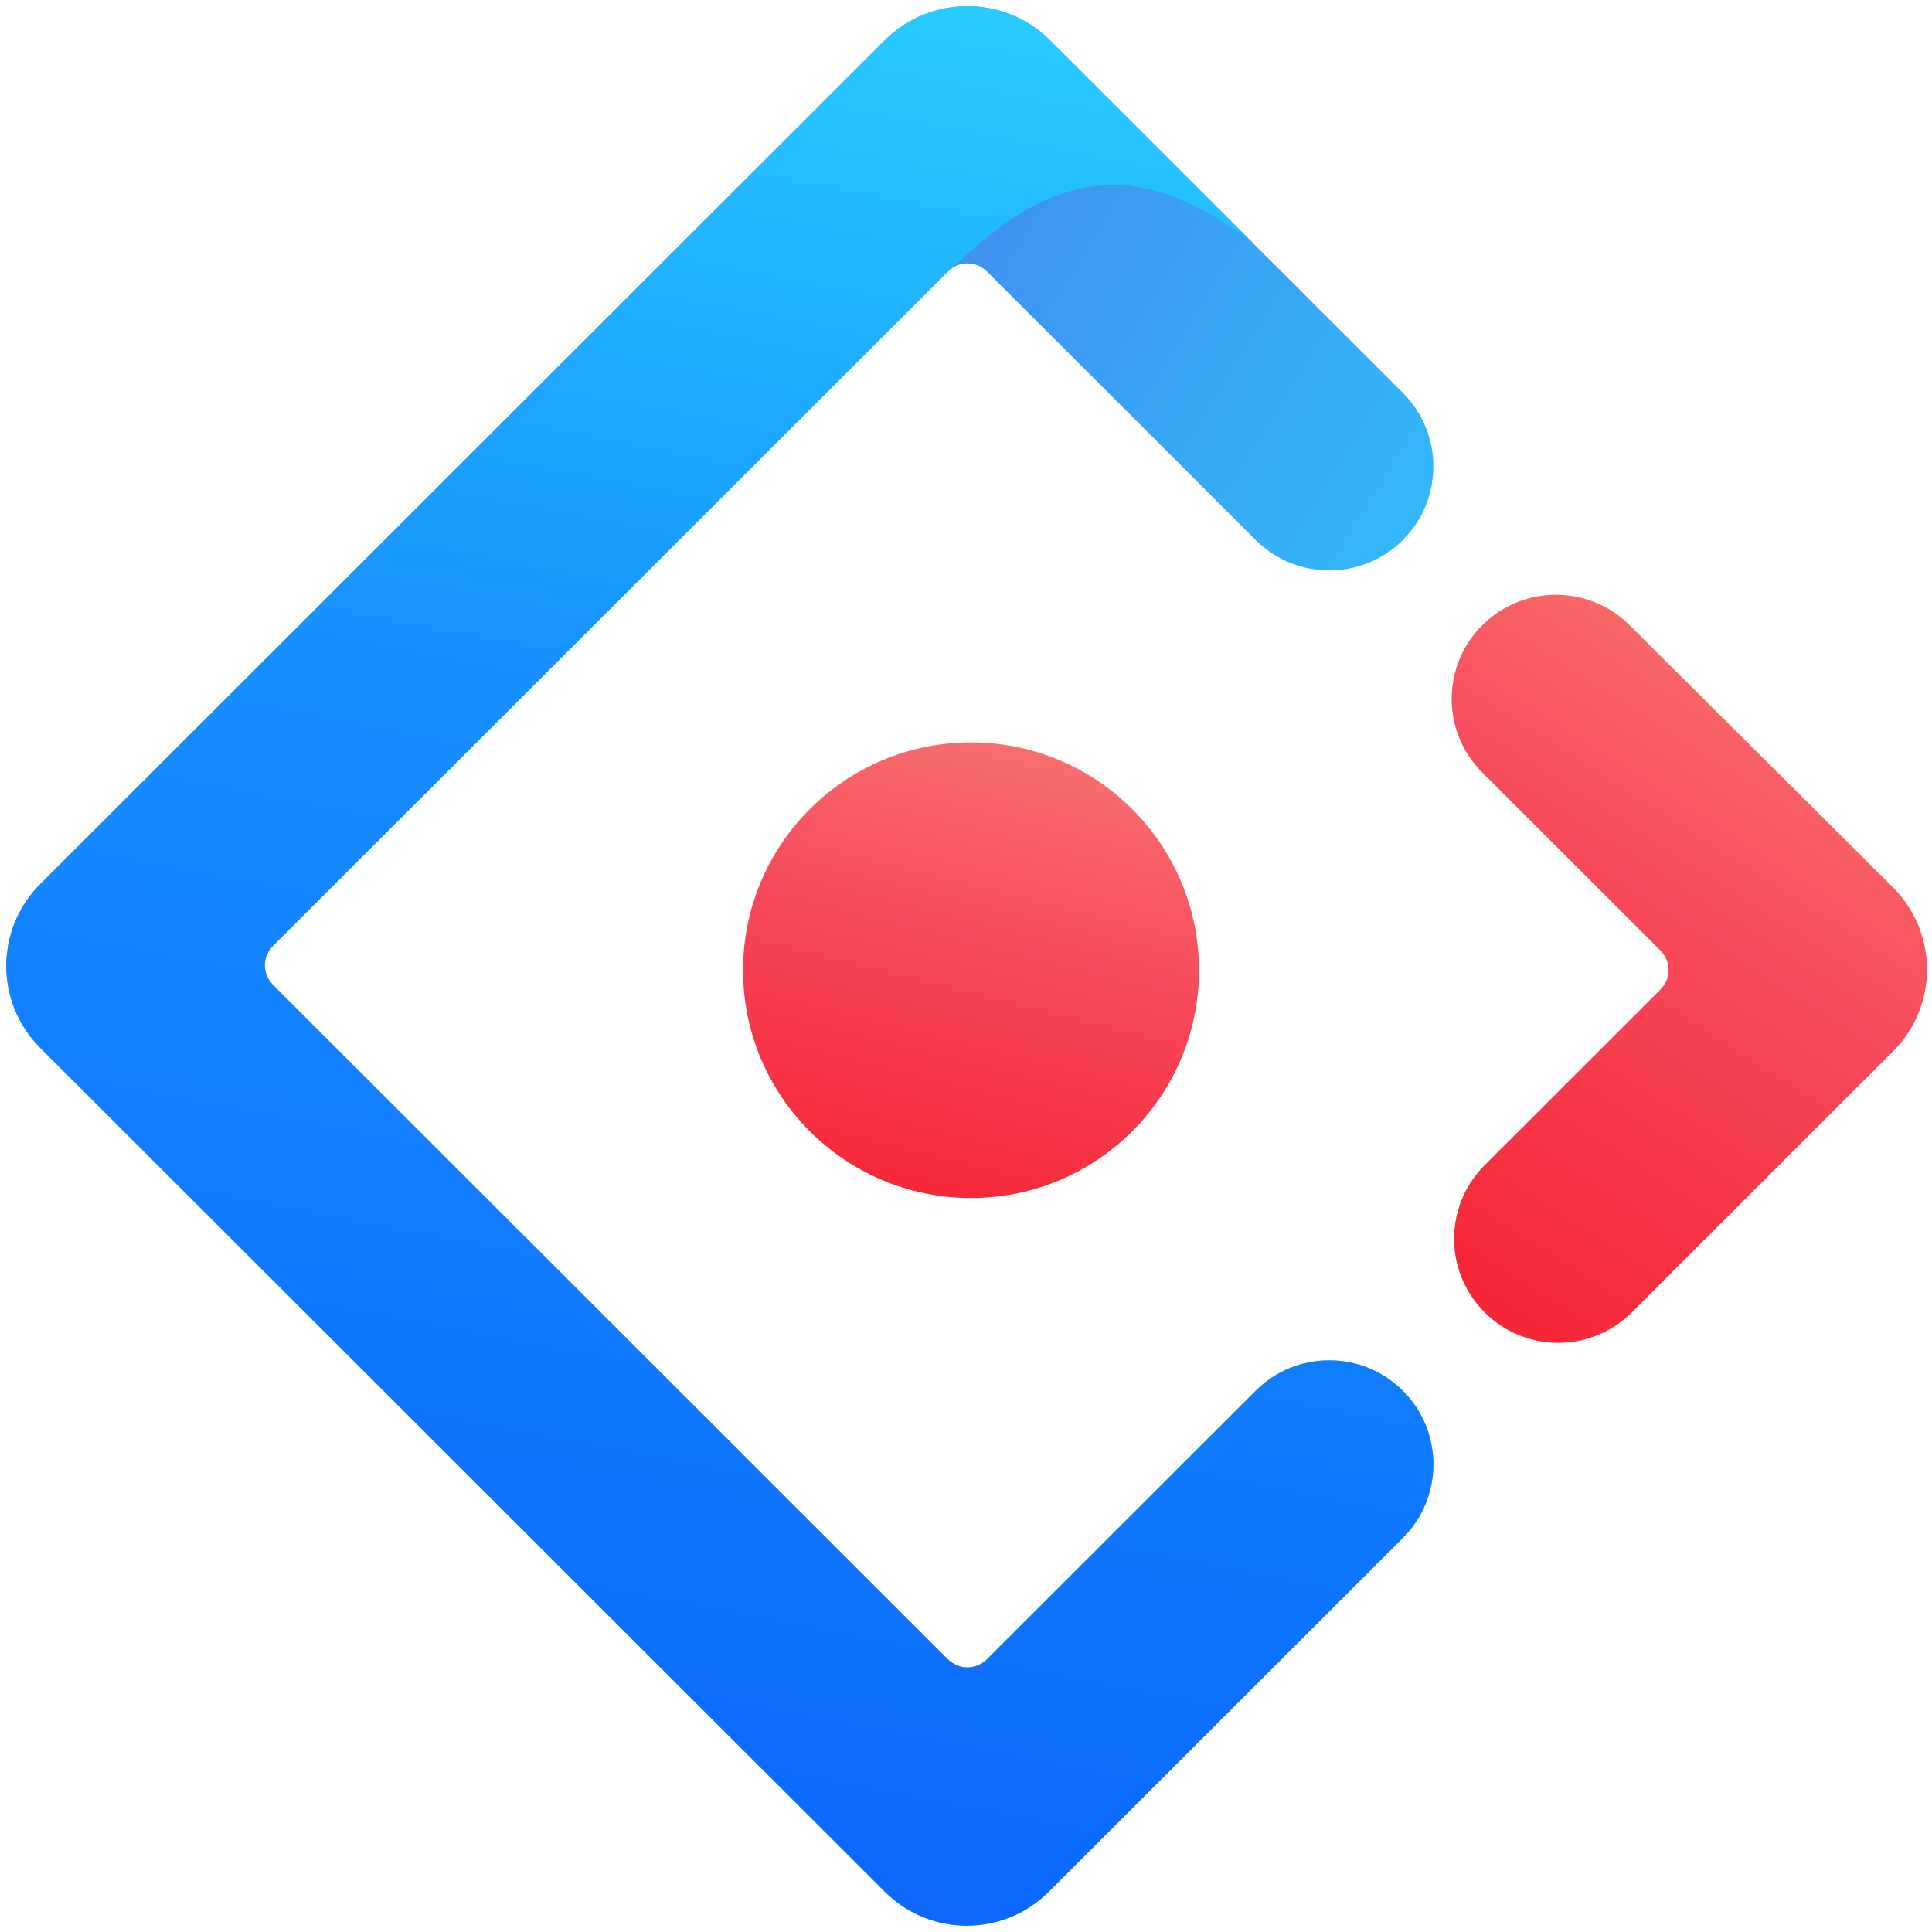
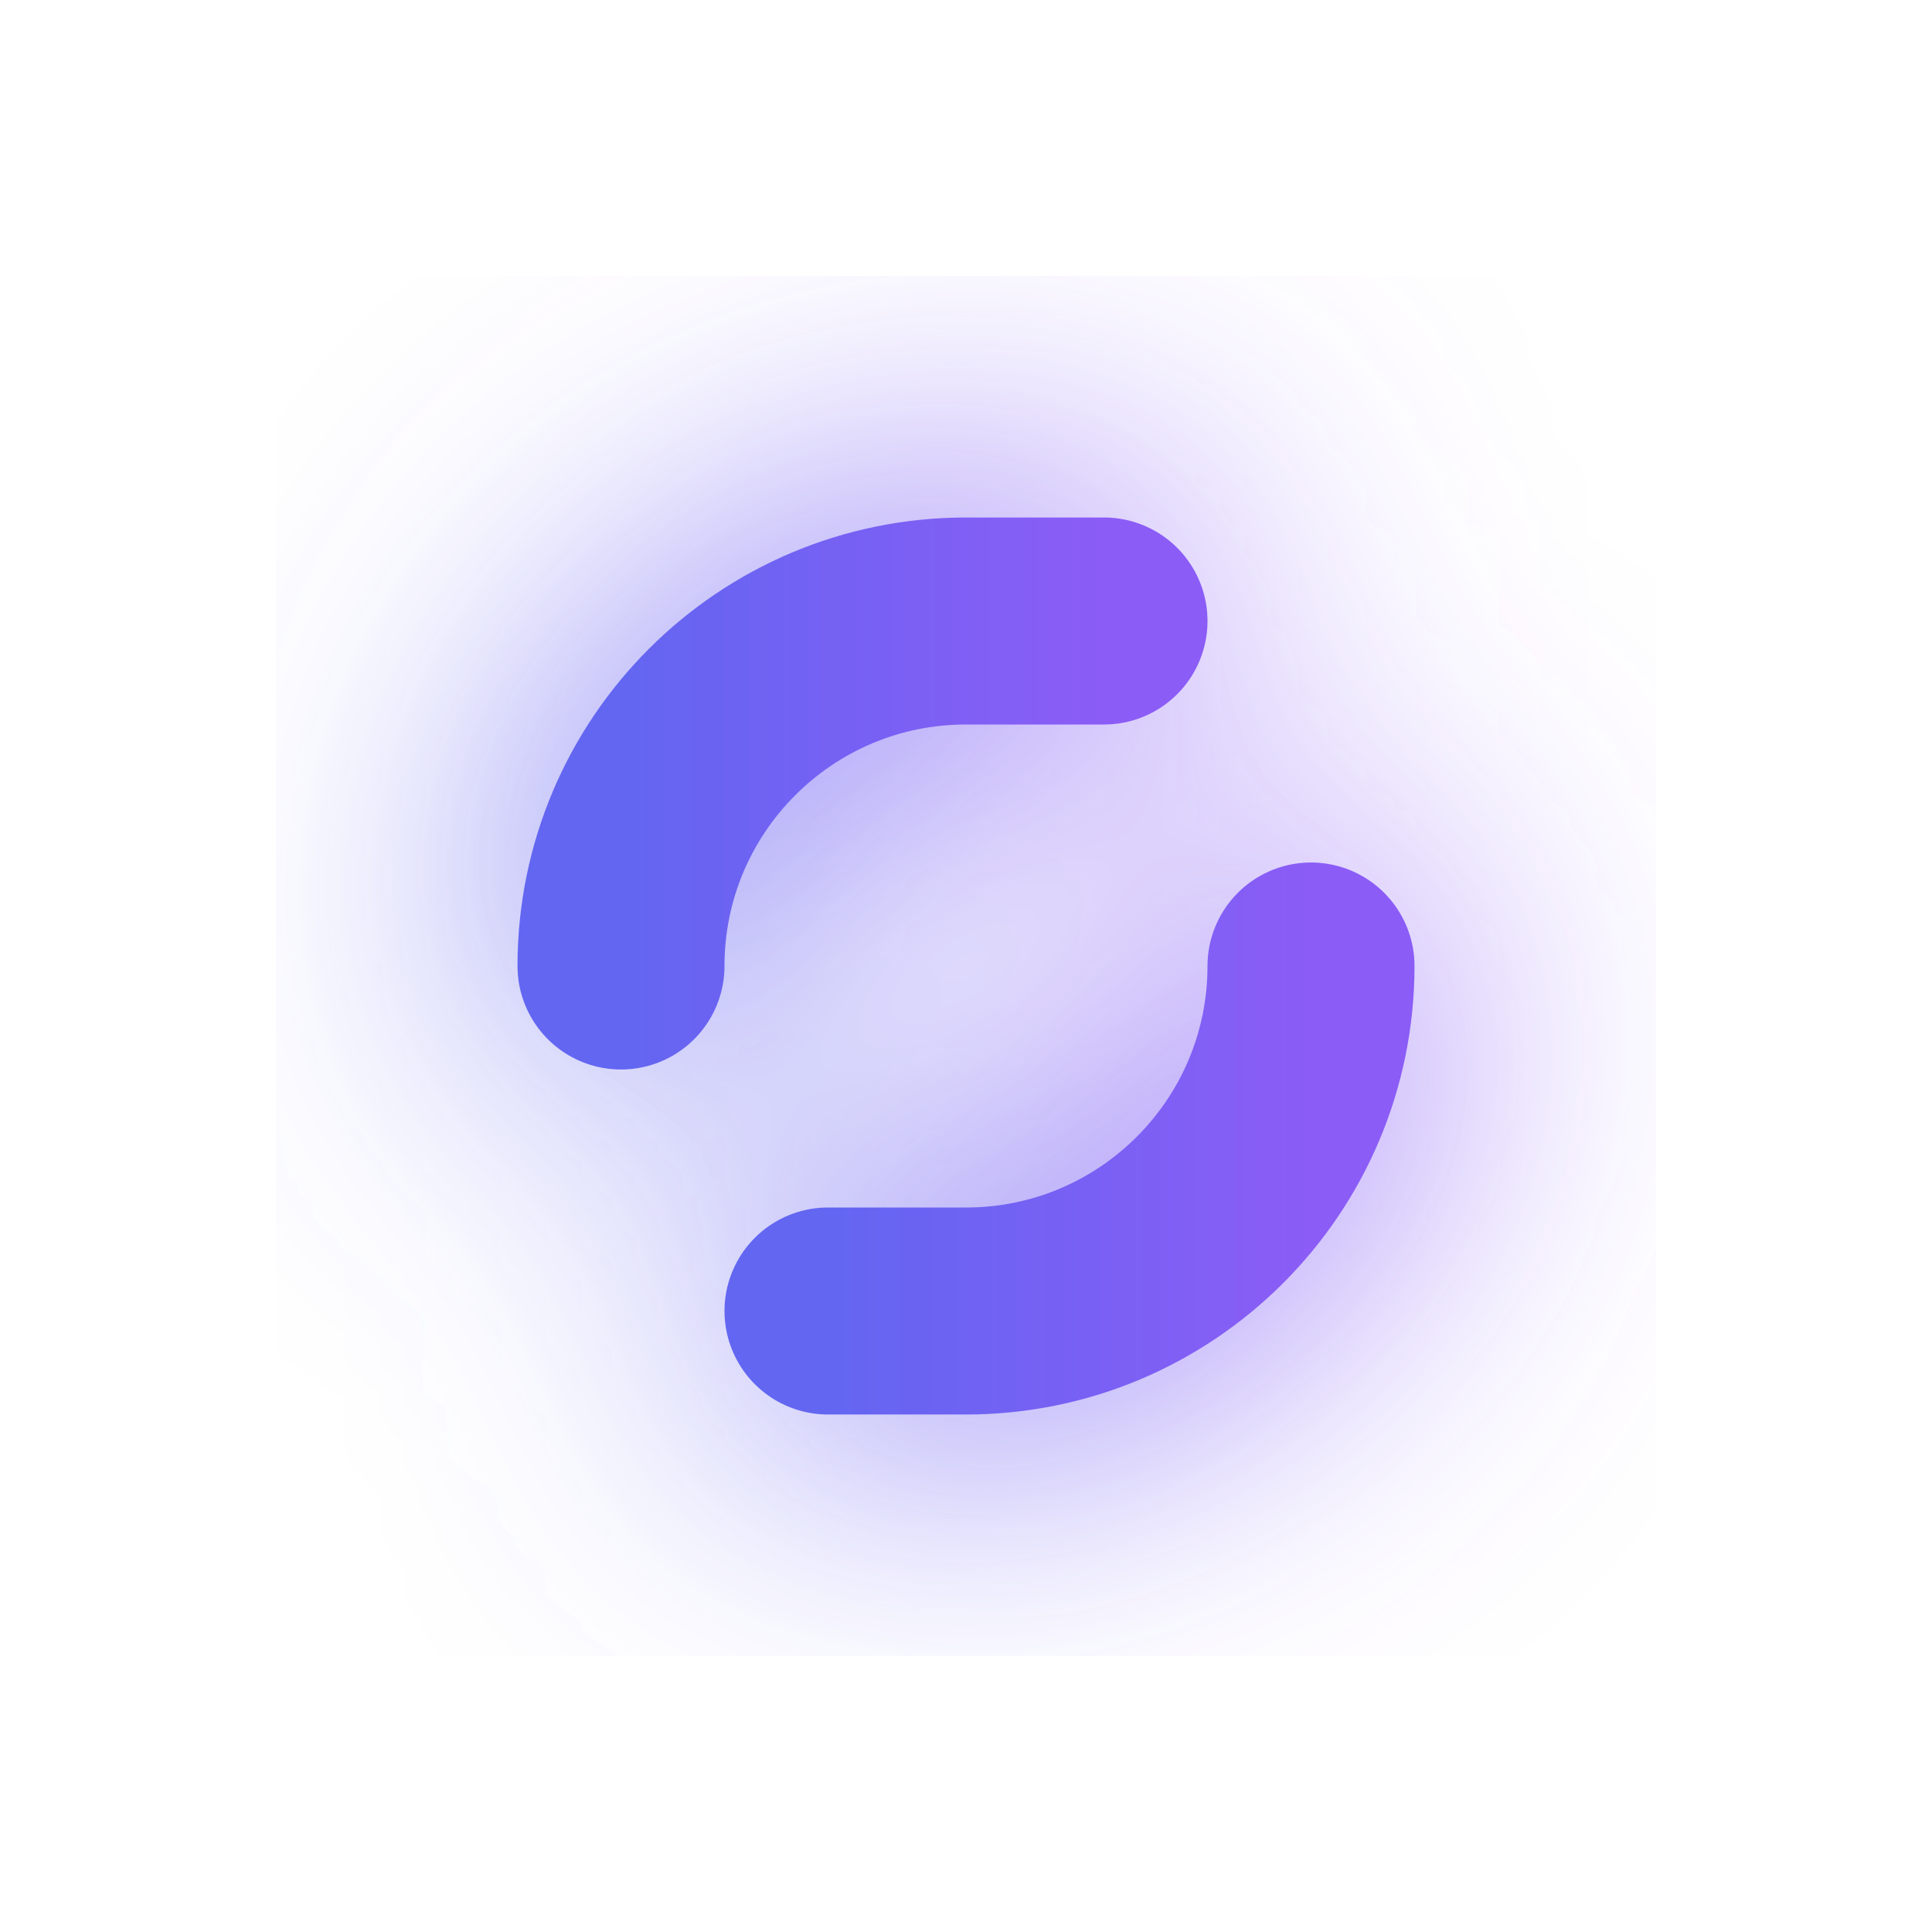
- <svg xmlns="http://www.w3.org/2000/svg" width="200" height="200" version="1.1" viewBox="0 0 200 200">
+ <svg xmlns="http://www.w3.org/2000/svg" width="28" height="28" viewBox="0 0 28 28" fill="none">
  <defs>
-     <linearGradient id="linearGradient-1" x1="62.102%" x2="108.197%" y1="0%" y2="37.864%">
-       <stop offset="0%" stop-color="#4285EB" />
-       <stop offset="100%" stop-color="#2EC7FF" />
+     <linearGradient id="grad1" x1="0%" y1="0%" x2="100%" y2="0%">
+       <stop offset="0%" stop-color="#6366F1" />
+       <stop offset="100%" stop-color="#8B5CF6" />
    </linearGradient>
-     <linearGradient id="linearGradient-2" x1="69.644%" x2="54.043%" y1="0%" y2="108.457%">
-       <stop offset="0%" stop-color="#29CDFF" />
-       <stop offset="37.86%" stop-color="#148EFF" />
-       <stop offset="100%" stop-color="#0A60FF" />
-     </linearGradient>
-     <linearGradient id="linearGradient-3" x1="69.691%" x2="16.723%" y1="-12.974%" y2="117.391%">
-       <stop offset="0%" stop-color="#FA816E" />
-       <stop offset="41.473%" stop-color="#F74A5C" />
-       <stop offset="100%" stop-color="#F51D2C" />
-     </linearGradient>
-     <linearGradient id="linearGradient-4" x1="68.128%" x2="30.44%" y1="-35.691%" y2="114.943%">
-       <stop offset="0%" stop-color="#FA8E7D" />
-       <stop offset="51.264%" stop-color="#F74A5C" />
-       <stop offset="100%" stop-color="#F51D2C" />
-     </linearGradient>
+     <filter id="glow" x="-50%" y="-50%" width="200%" height="200%">
+       <feGaussianBlur stdDeviation="2.5" result="coloredBlur" />
+       <feMerge>
+         <feMergeNode in="coloredBlur" />
+         <feMergeNode in="SourceGraphic" />
+       </feMerge>
+     </filter>
  </defs>
-   <g id="Page-1" fill="none" fill-rule="evenodd" stroke="none" stroke-width="1">
-     <g id="logo" transform="translate(-20, -20)">
-       <g id="Group-28-Copy-5" transform="translate(20, 20)">
-         <g id="Group-27-Copy-3">
-           <g id="Group-25" fill-rule="nonzero">
-             <g id="2">
-               <path id="Shape" fill="url(#linearGradient-1)" d="M91.588,4.177 L4.18,91.513 C-0.519,96.208 -0.519,103.792 4.18,108.487 L91.588,195.823 C96.287,200.519 103.877,200.519 108.577,195.823 L145.225,159.205 C149.434,155 149.434,148.182 145.225,143.977 C141.017,139.772 134.194,139.772 129.985,143.977 L102.202,171.737 C101.032,172.906 99.257,172.906 98.088,171.737 L28.286,101.993 C27.116,100.824 27.116,99.051 28.286,97.882 L98.088,28.138 C99.257,26.969 101.032,26.969 102.202,28.138 L129.985,55.898 C134.194,60.103 141.017,60.103 145.225,55.898 C149.434,51.693 149.434,44.876 145.225,40.671 L108.581,4.056 C103.862,-0.538 96.269,-0.501 91.588,4.177 Z" />
-               <path id="Shape" fill="url(#linearGradient-2)" d="M91.588,4.177 L4.18,91.513 C-0.519,96.208 -0.519,103.792 4.18,108.487 L91.588,195.823 C96.287,200.519 103.877,200.519 108.577,195.823 L145.225,159.205 C149.434,155 149.434,148.182 145.225,143.977 C141.017,139.772 134.194,139.772 129.985,143.977 L102.202,171.737 C101.032,172.906 99.257,172.906 98.088,171.737 L28.286,101.993 C27.116,100.824 27.116,99.051 28.286,97.882 L98.088,28.138 C101,25.627 105.752,20.542 112.73,19.352 C117.916,18.469 123.585,20.414 129.739,25.189 C125.625,21.078 118.572,14.034 108.581,4.056 C103.862,-0.538 96.269,-0.501 91.588,4.177 Z" />
-             </g>
-             <path id="Shape" fill="url(#linearGradient-3)" d="M153.686,135.855 C157.894,140.06 164.717,140.06 168.926,135.855 L195.96,108.843 C200.659,104.147 200.659,96.564 195.961,91.869 L168.691,64.718 C164.472,60.518 157.647,60.524 153.436,64.732 C149.227,68.937 149.227,75.754 153.436,79.959 L171.854,98.362 C173.024,99.531 173.024,101.305 171.854,102.473 L153.686,120.627 C149.477,124.832 149.477,131.65 153.686,135.855 Z" />
-           </g>
-           <ellipse id="Combined-Shape" cx="100.519" cy="100.437" fill="url(#linearGradient-4)" rx="23.6" ry="23.581" />
-         </g>
-       </g>
-     </g>
+   <g filter="url(#glow)">
+     <path d="M9 14a5 5 0 015-5h2" stroke="url(#grad1)" stroke-width="3" stroke-linecap="round" />
+     <path d="M19 14a5 5 0 01-5 5h-2" stroke="url(#grad1)" stroke-width="3" stroke-linecap="round" />
+     <path d="M12 14h4" stroke="url(#grad1)" stroke-width="3" stroke-linecap="round" />
  </g>
</svg>
